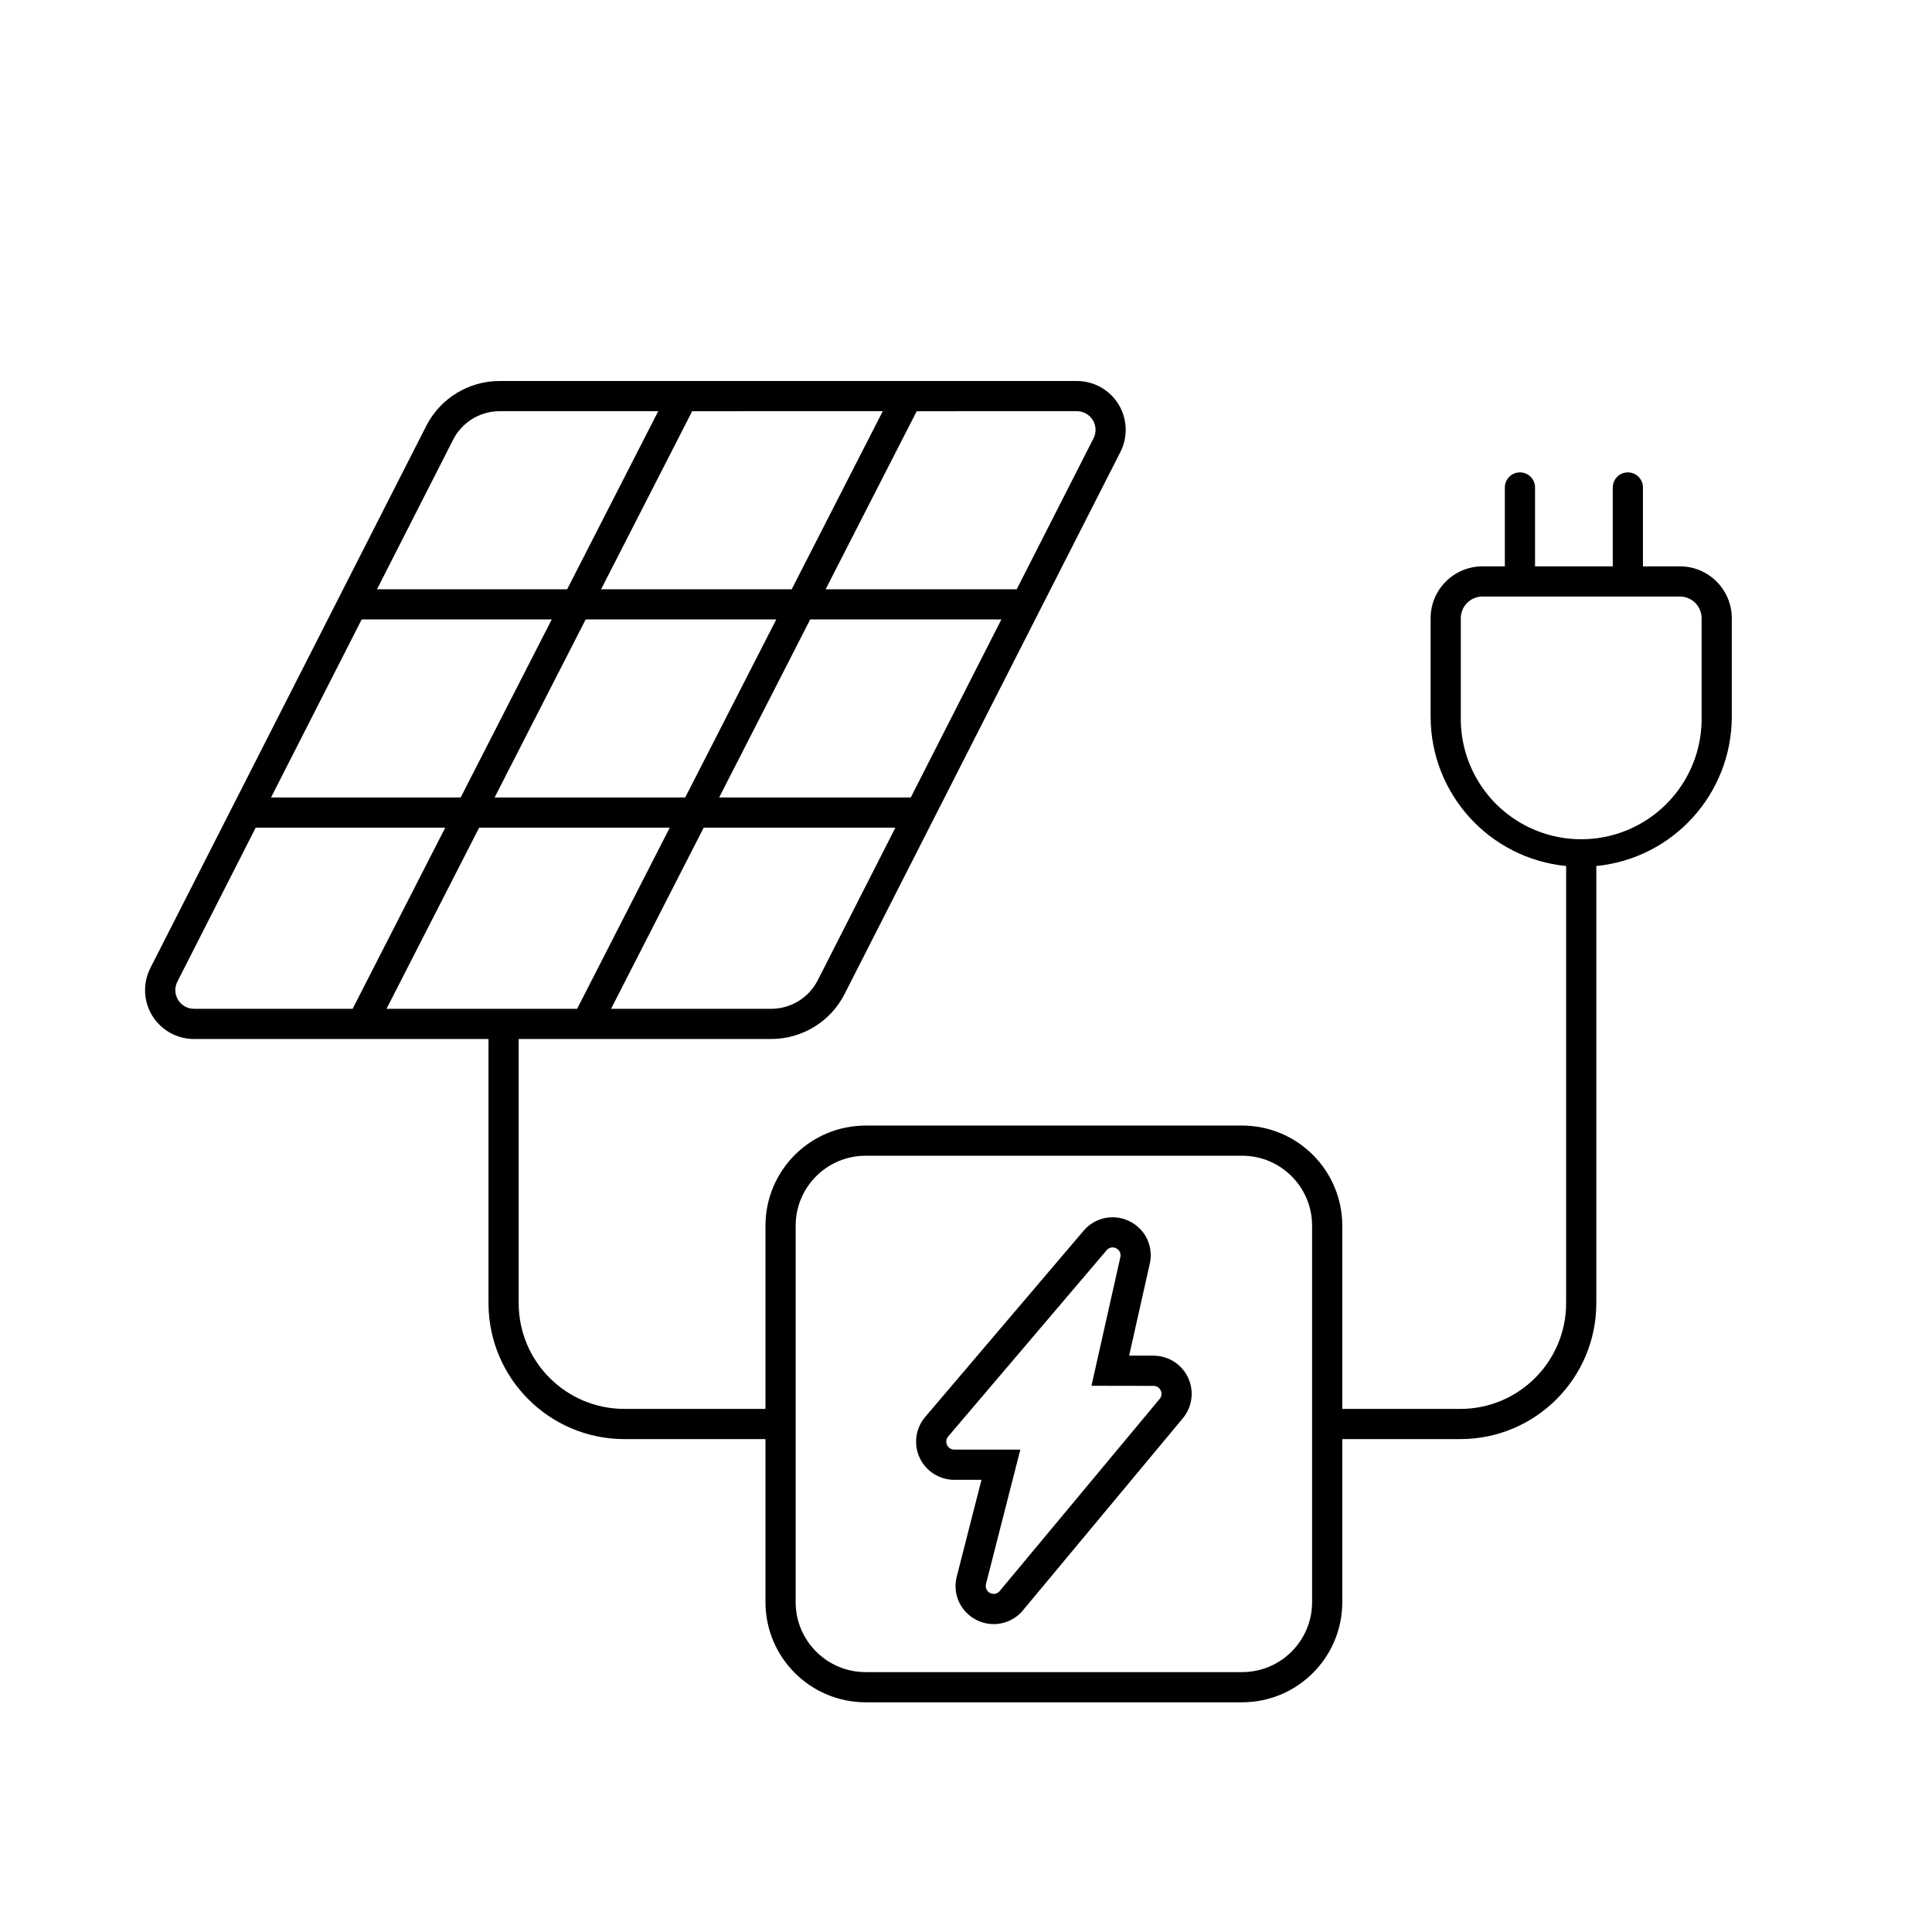
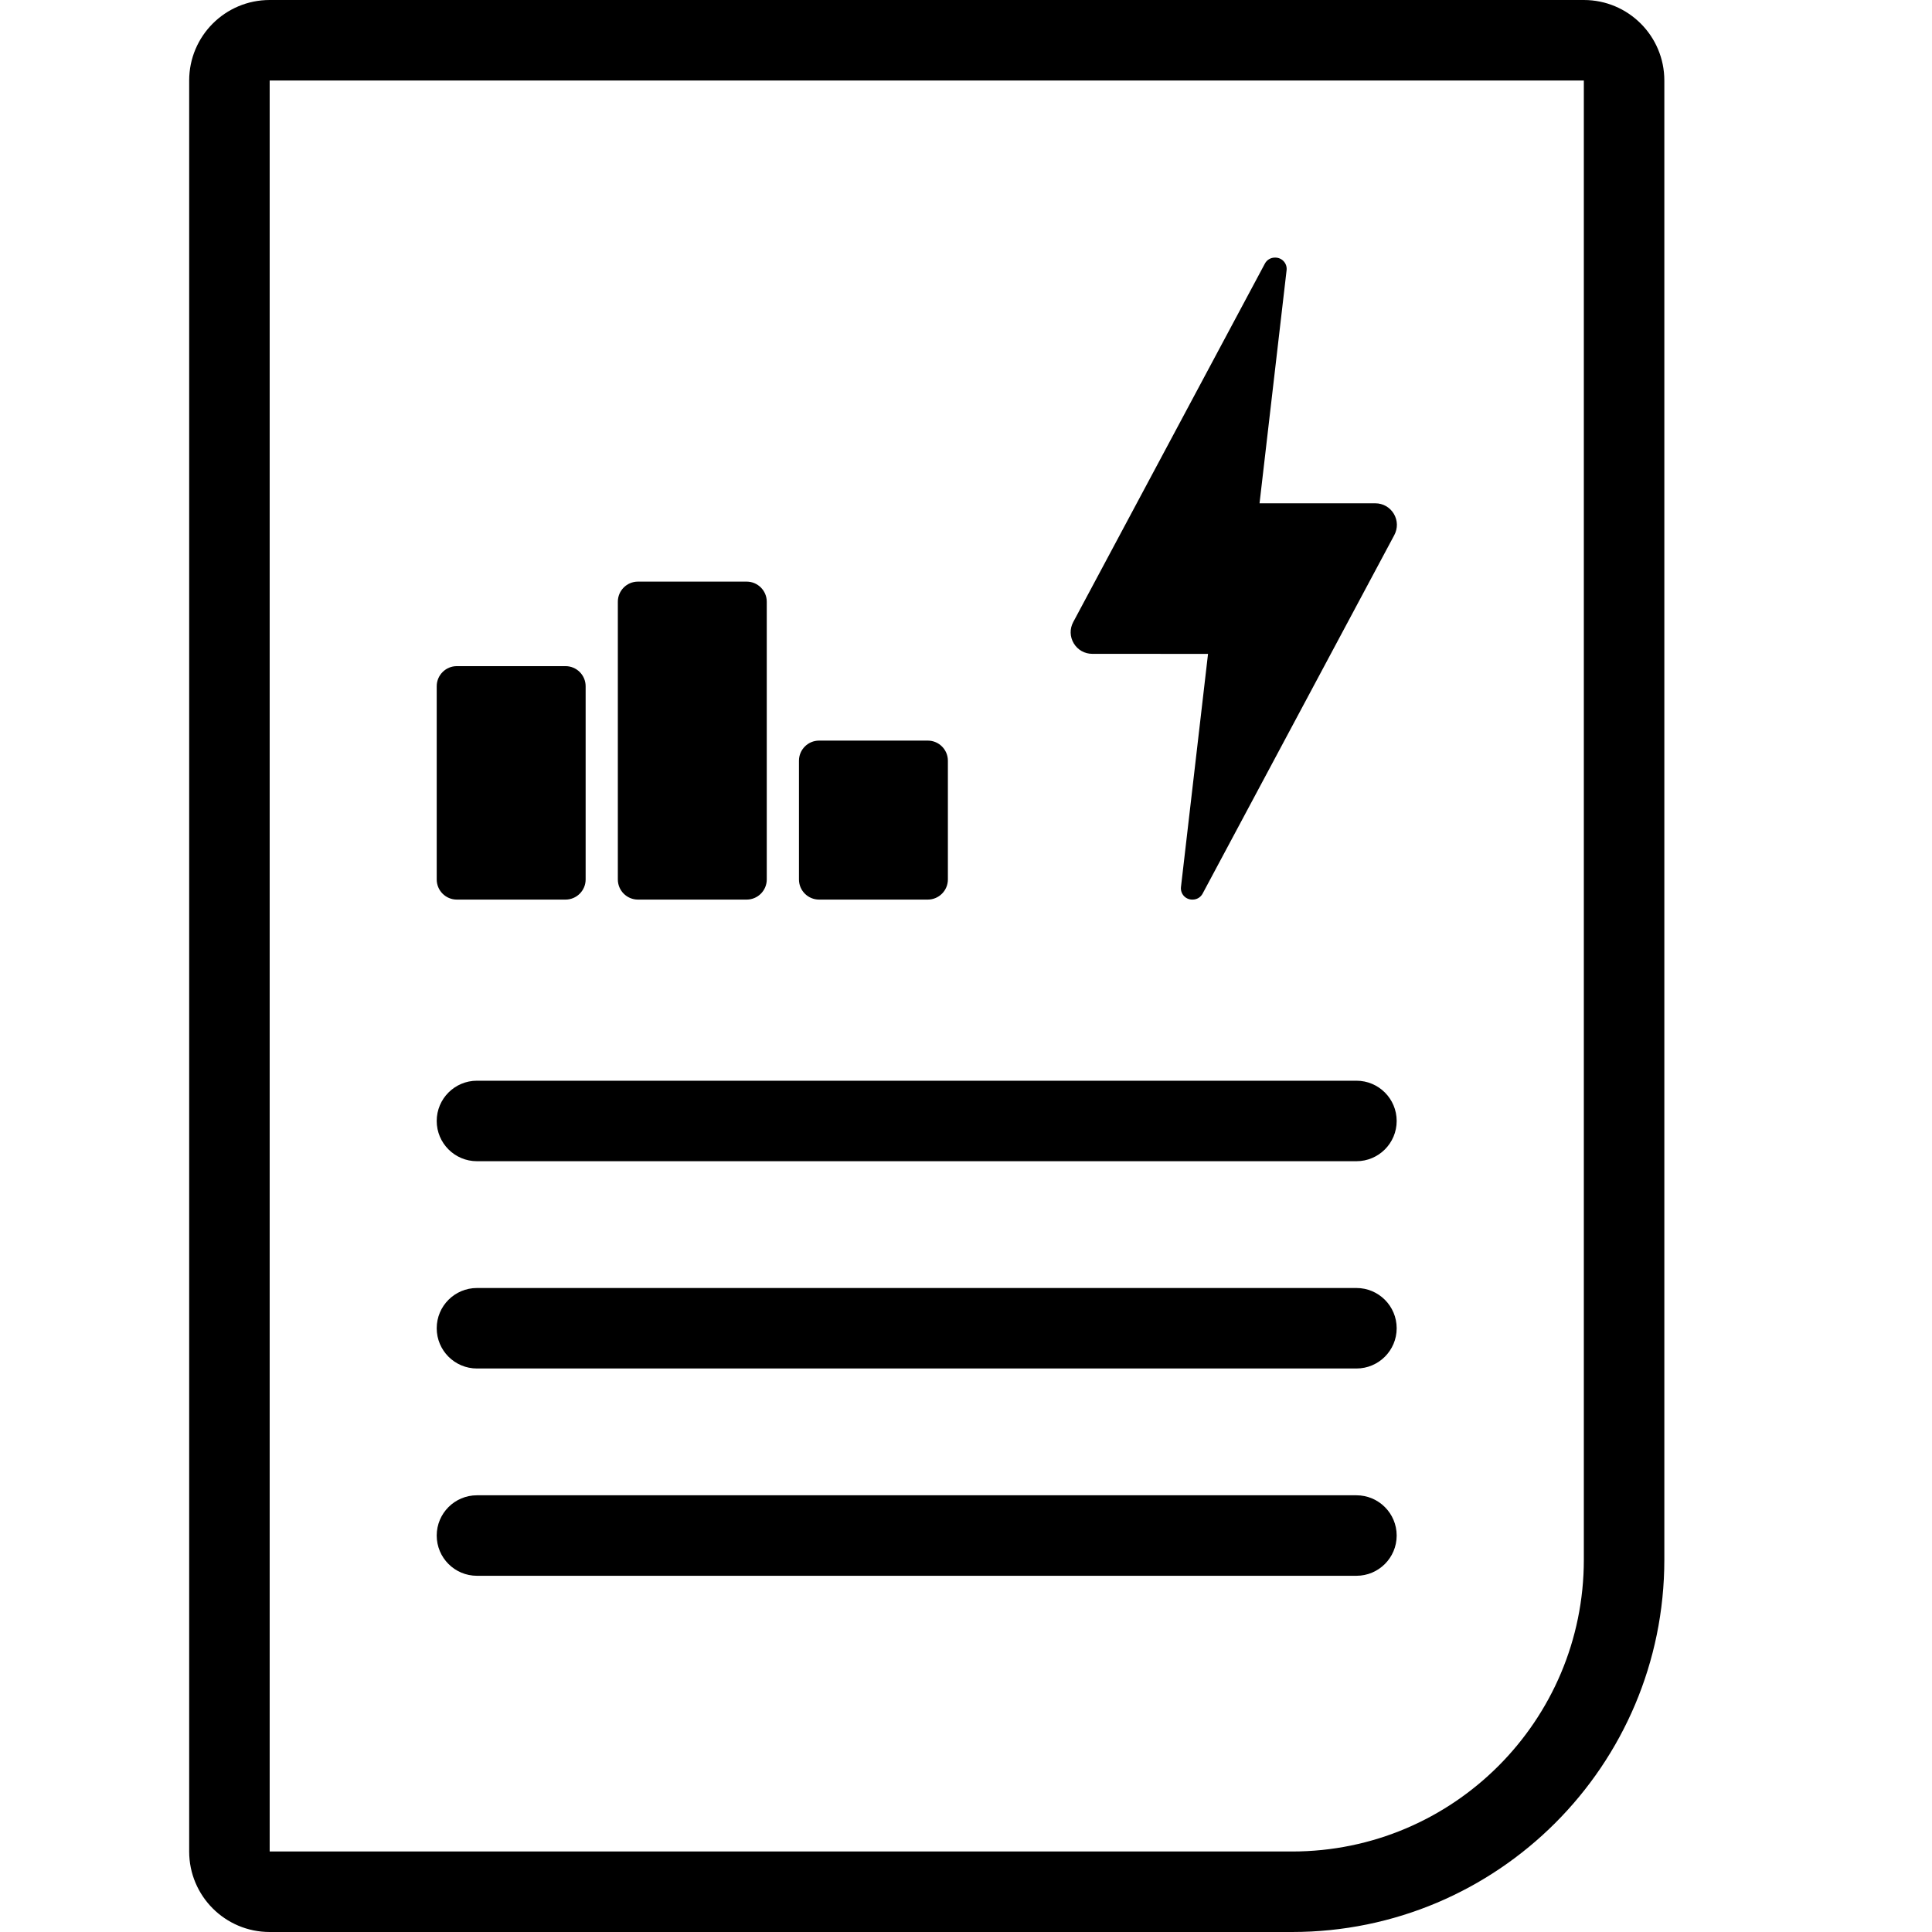
- <svg xmlns="http://www.w3.org/2000/svg" id="Layer_1" height="512" viewBox="0 0 64 64" width="512" data-name="Layer 1">
-   <path d="m55.65 18.761h-1.225v-2.613a.5.5 0 0 0 -1 0v2.613h-2.575v-2.613a.5.5 0 0 0 -1 0v2.613h-.741a1.72 1.72 0 0 0 -1.718 1.718v3.27a4.978 4.978 0 0 0 4.489 4.939v14.484a3.504 3.504 0 0 1 -3.5 3.5h-3.915v-6.07a3.32 3.32 0 0 0 -3.317-3.316h-12.474a3.32 3.32 0 0 0 -3.317 3.316v6.07h-4.675a3.504 3.504 0 0 1 -3.5-3.5v-8.754h8.359a2.728 2.728 0 0 0 2.44-1.495v-.001l9.133-17.948a1.618 1.618 0 0 0 -1.443-2.353h-19.115a2.726 2.726 0 0 0 -2.44 1.496l-9.134 17.948a1.618 1.618 0 0 0 1.443 2.353h9.757v8.754a4.505 4.505 0 0 0 4.5 4.5h4.675v5.403a3.32 3.32 0 0 0 3.317 3.316h12.474a3.32 3.32 0 0 0 3.317-3.316v-5.403h3.915a4.505 4.505 0 0 0 4.5-4.5v-14.484a4.978 4.978 0 0 0 4.488-4.939v-3.27a1.72 1.72 0 0 0 -1.718-1.718zm-28.559 13.707a1.732 1.732 0 0 1 -1.549.95h-5.3l3.068-6h6.351zm-4.393-6.05h-6.314l3.017-5.898h6.314zm7.472 0h-6.348l3.017-5.898h6.333zm5.503-12.797a.618.618 0 0 1 .551.899l-2.544 5h-6.33l3.017-5.898zm-6.43 0-3.017 5.899h-6.314l3.017-5.898zm-14.235.949a1.731 1.731 0 0 1 1.549-.949h5.248l-3.017 5.899h-6.299zm-3.027 5.95h6.296l-3.017 5.898h-6.282zm-5.555 12.898a.619.619 0 0 1 -.551-.899l2.595-5.101h6.279l-3.068 6zm6.378 0 3.068-6h6.314l-3.068 6zm30.661 19.657a2.319 2.319 0 0 1 -2.317 2.316h-12.474a2.319 2.319 0 0 1 -2.317-2.316v-12.474a2.319 2.319 0 0 1 2.317-2.316h12.474a2.319 2.319 0 0 1 2.317 2.316zm12.903-29.326a3.989 3.989 0 1 1 -7.977 0v-3.27a.719.719 0 0 1 .718-.718h6.541a.719.719 0 0 1 .718.718zm-18.156 21.159-.808-.001.684-3.046a1.252 1.252 0 0 0 -.243-1.062 1.281 1.281 0 0 0 -.991-.476 1.257 1.257 0 0 0 -.957.445l-5.248 6.169a1.264 1.264 0 0 0 .963 2.084h.901l-.819 3.205a1.25 1.25 0 0 0 .223 1.084 1.279 1.279 0 0 0 1.003.491 1.255 1.255 0 0 0 .966-.456l5.297-6.363a1.264 1.264 0 0 0 -.97-2.073zm.202 1.434-5.298 6.363a.253.253 0 0 1 -.197.095.262.262 0 0 1 -.257-.327l1.138-4.453h-2.188a.264.264 0 0 1 -.201-.436l5.248-6.169a.253.253 0 0 1 .196-.093.262.262 0 0 1 .259.32l-.958 4.264 2.056.003a.264.264 0 0 1 .203.433z" />
+ <svg xmlns="http://www.w3.org/2000/svg" height="960" viewBox="0 0 960 960" width="960">
+   <path d="m787 0c22.091 0 40 17.909 40 40v735c0 102.173-82.827 185-185 185h-508c-22.091 0-40-17.909-40-40v-880c0-22.091 17.909-40 40-40zm0 40h-653v880h508c80.081 0 145-64.919 145-145zm-113 703c11.046 0 20 8.954 20 20s-8.954 20-20 20h-437c-11.046 0-20-8.954-20-20s8.954-20 20-20zm0-103c11.046 0 20 8.954 20 20s-8.954 20-20 20h-437c-11.046 0-20-8.954-20-20s8.954-20 20-20zm0-103c11.046 0 20 8.954 20 20s-8.954 20-20 20h-437c-11.046 0-20-8.954-20-20s8.954-20 20-20zm-40.299-409c1.611 0 3.143.687 4.2 1.877 1.083 1.189 1.585 2.802 1.4 4.388l-13.444 115.822h57.528c3.804 0 7.237 1.956 9.192 5.207 1.955 3.277 2.034 7.216.238 10.599l-95.246 178.147c-.977 1.824-2.853 2.96-4.939 2.96h-.238c-1.611 0-3.143-.687-4.2-1.877-1.057-1.189-1.558-2.802-1.373-4.388l13.444-115.822-57.528-.026c-3.804 0-7.237-1.956-9.192-5.207-1.955-3.277-2.06-7.216-.264-10.573l95.246-178.147c.977-1.824 2.853-2.96 4.939-2.96zm-172.701 240c5.523 0 10 4.477 10 10v59c0 5.523-4.477 10-10 10h-54c-5.523 0-10-4.477-10-10v-59c0-5.523 4.477-10 10-10zm-90-79c5.523 0 10 4.477 10 10v138c0 5.523-4.477 10-10 10h-54c-5.523 0-10-4.477-10-10v-138c0-5.523 4.477-10 10-10zm-90 42c5.523 0 10 4.477 10 10v96c0 5.523-4.477 10-10 10h-54c-5.523 0-10-4.477-10-10v-96c0-5.523 4.477-10 10-10z" />
</svg>
